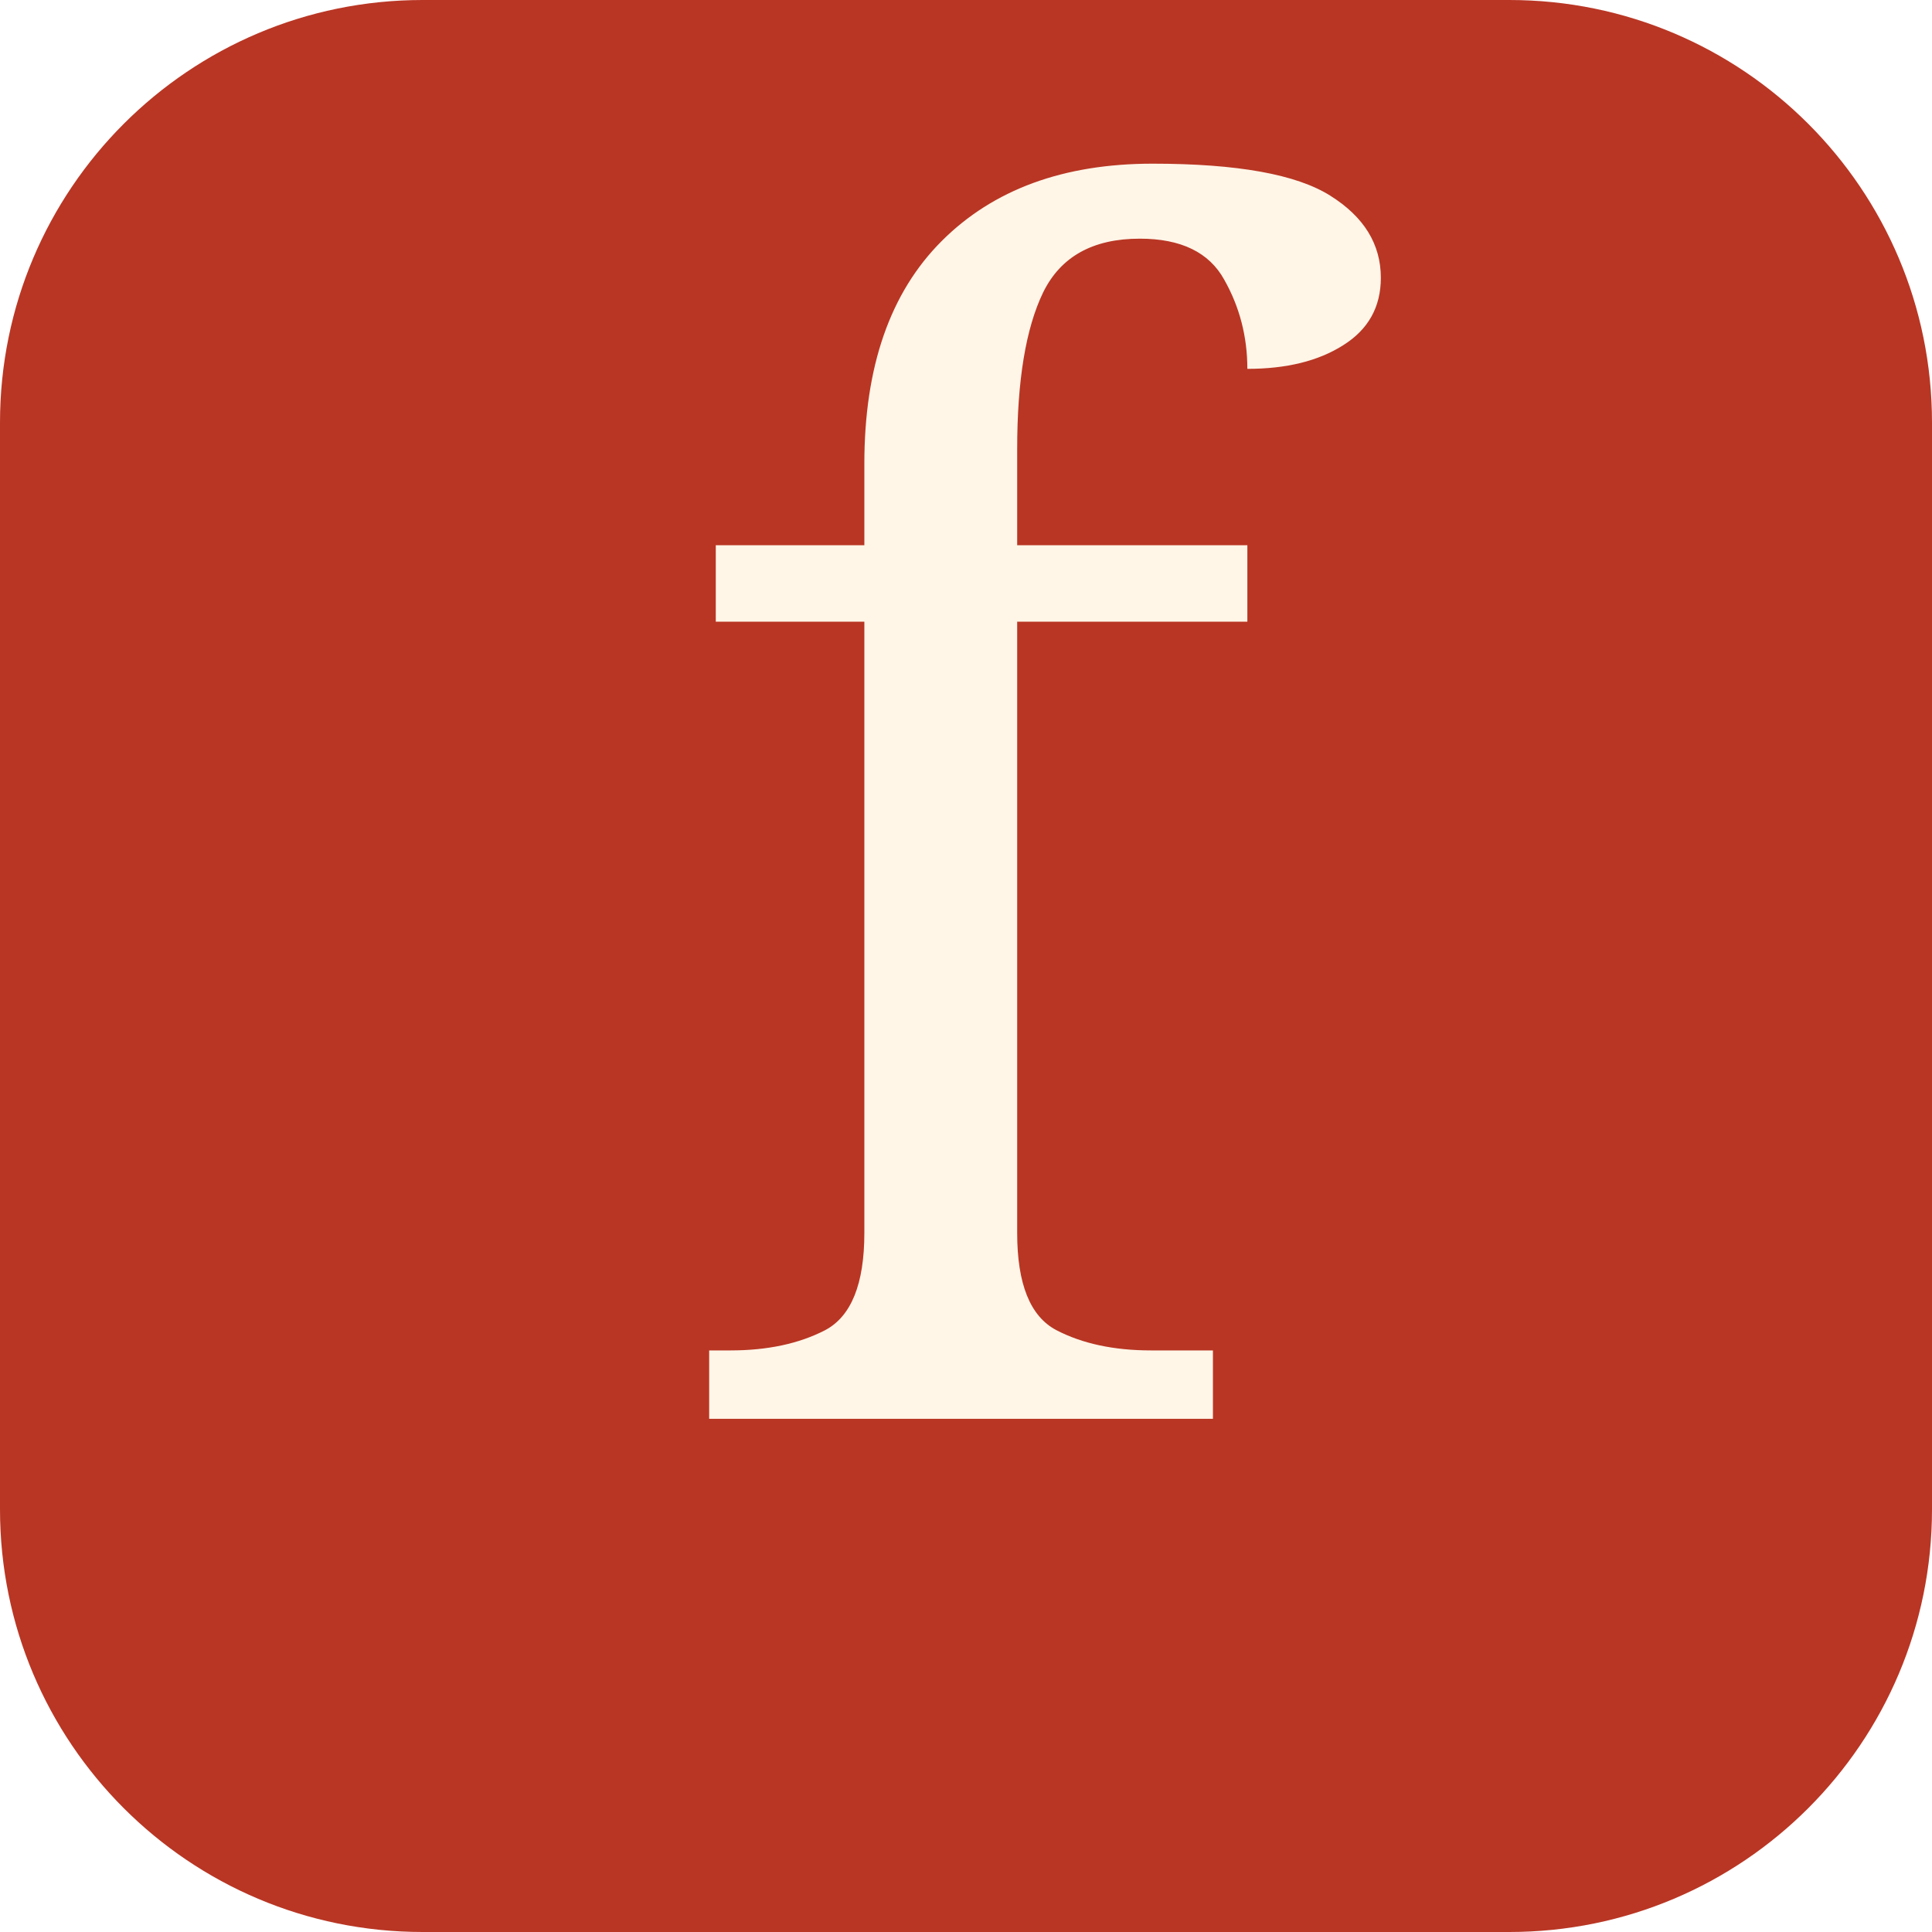
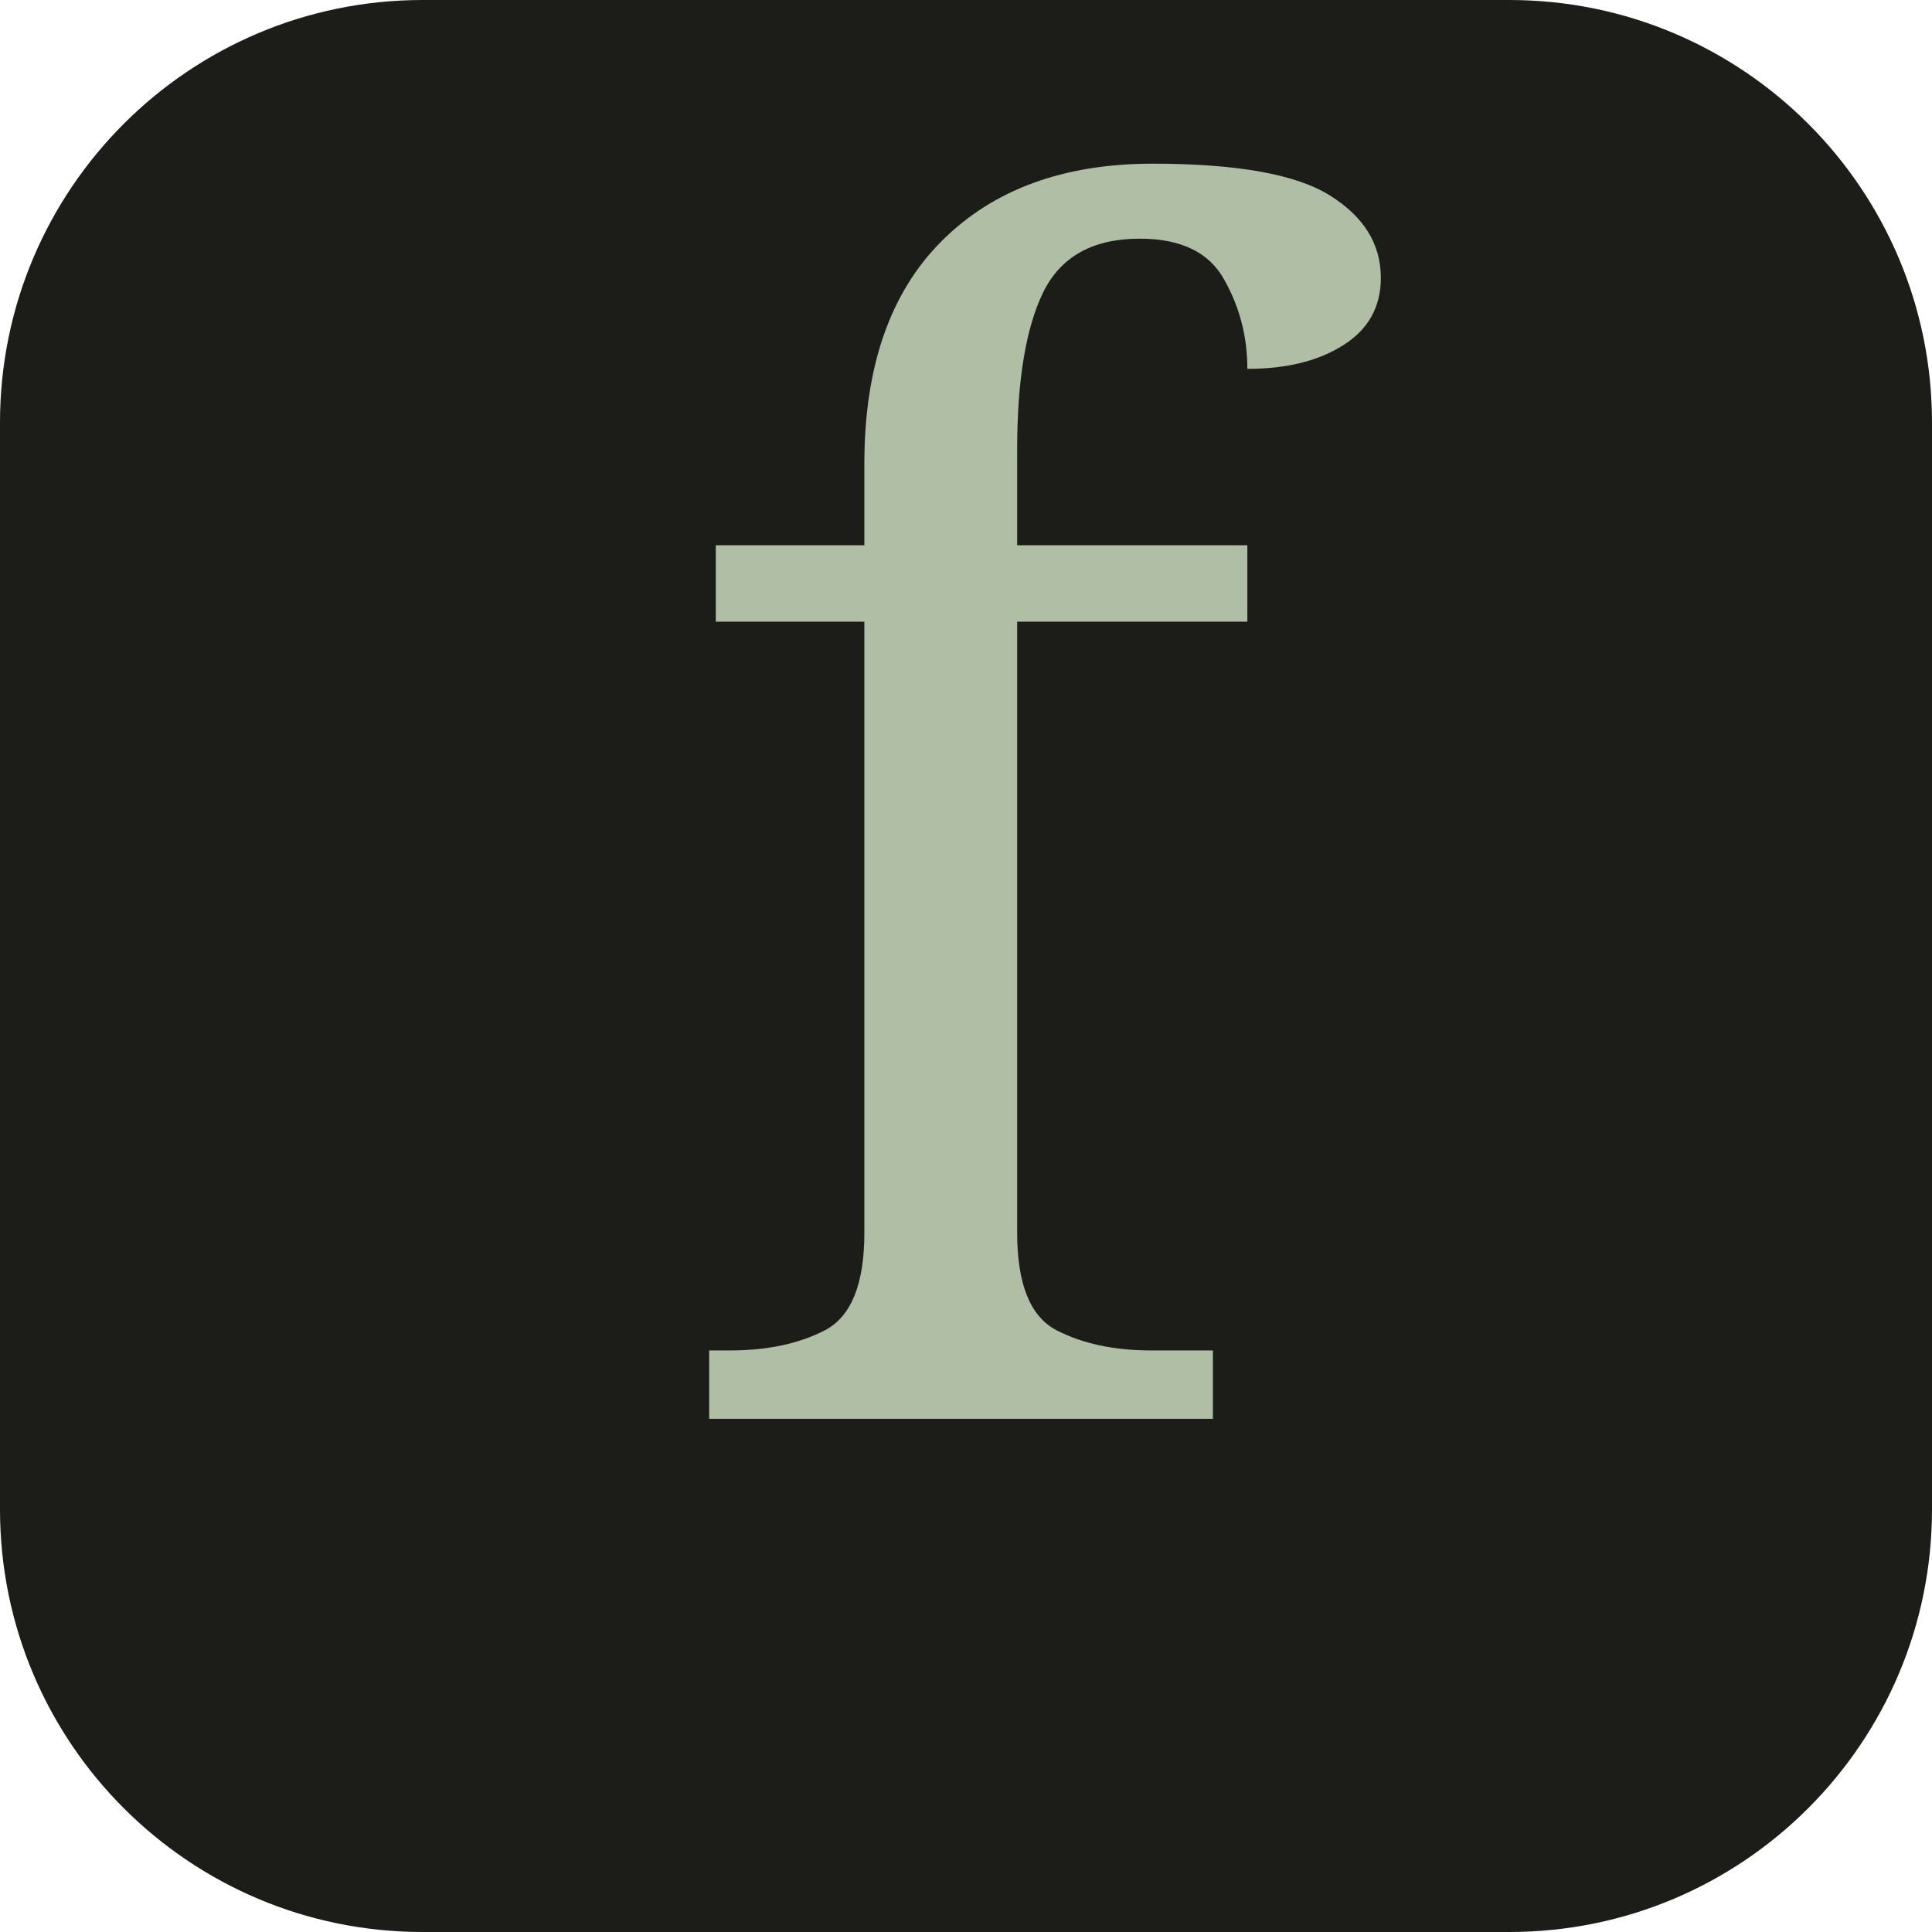
<svg xmlns="http://www.w3.org/2000/svg" viewBox="0 0 64 64">
-   <rect width="64" height="64" rx="14" fill="#b93624" />
-   <text x="32" y="47" font-family="Georgia" font-size="54" text-anchor="middle" fill="#fff6e8">f</text>
+   <rect width="64" height="64" rx="14" fill="#1c1d19" />
+   <text x="32" y="47" font-family="Georgia" font-size="54" text-anchor="middle" fill="#afbea5">f</text>
</svg>
